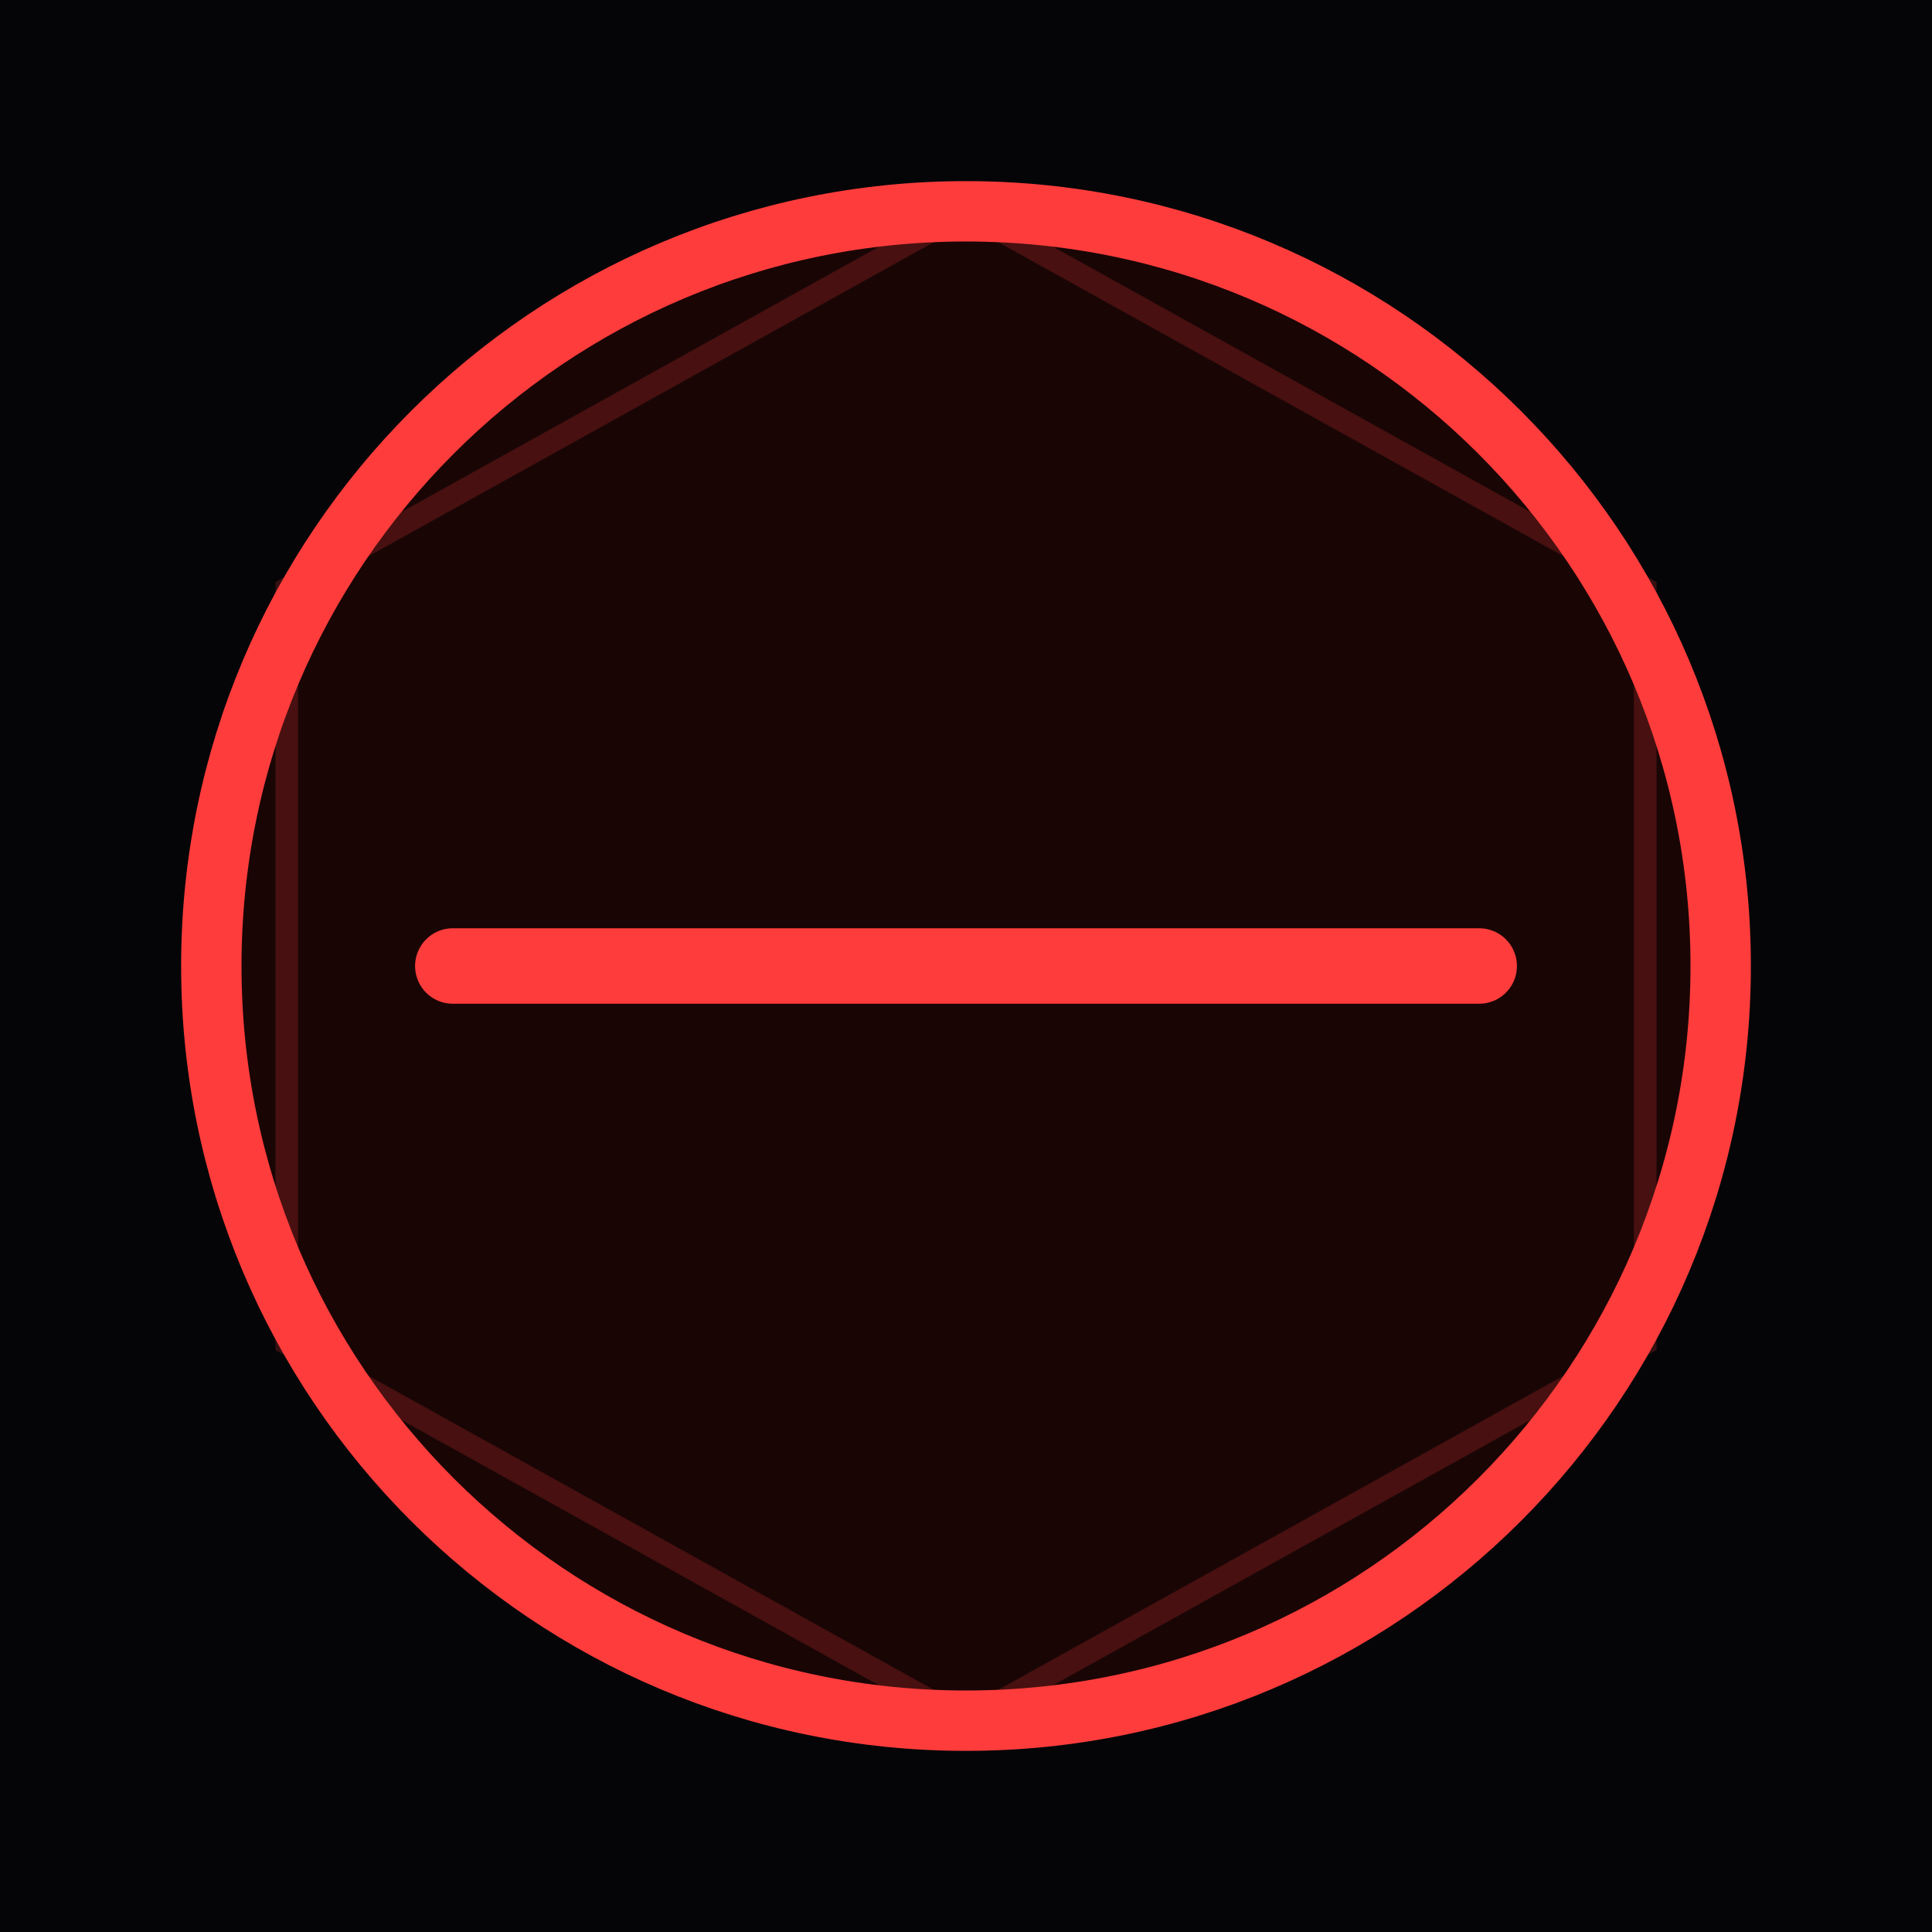
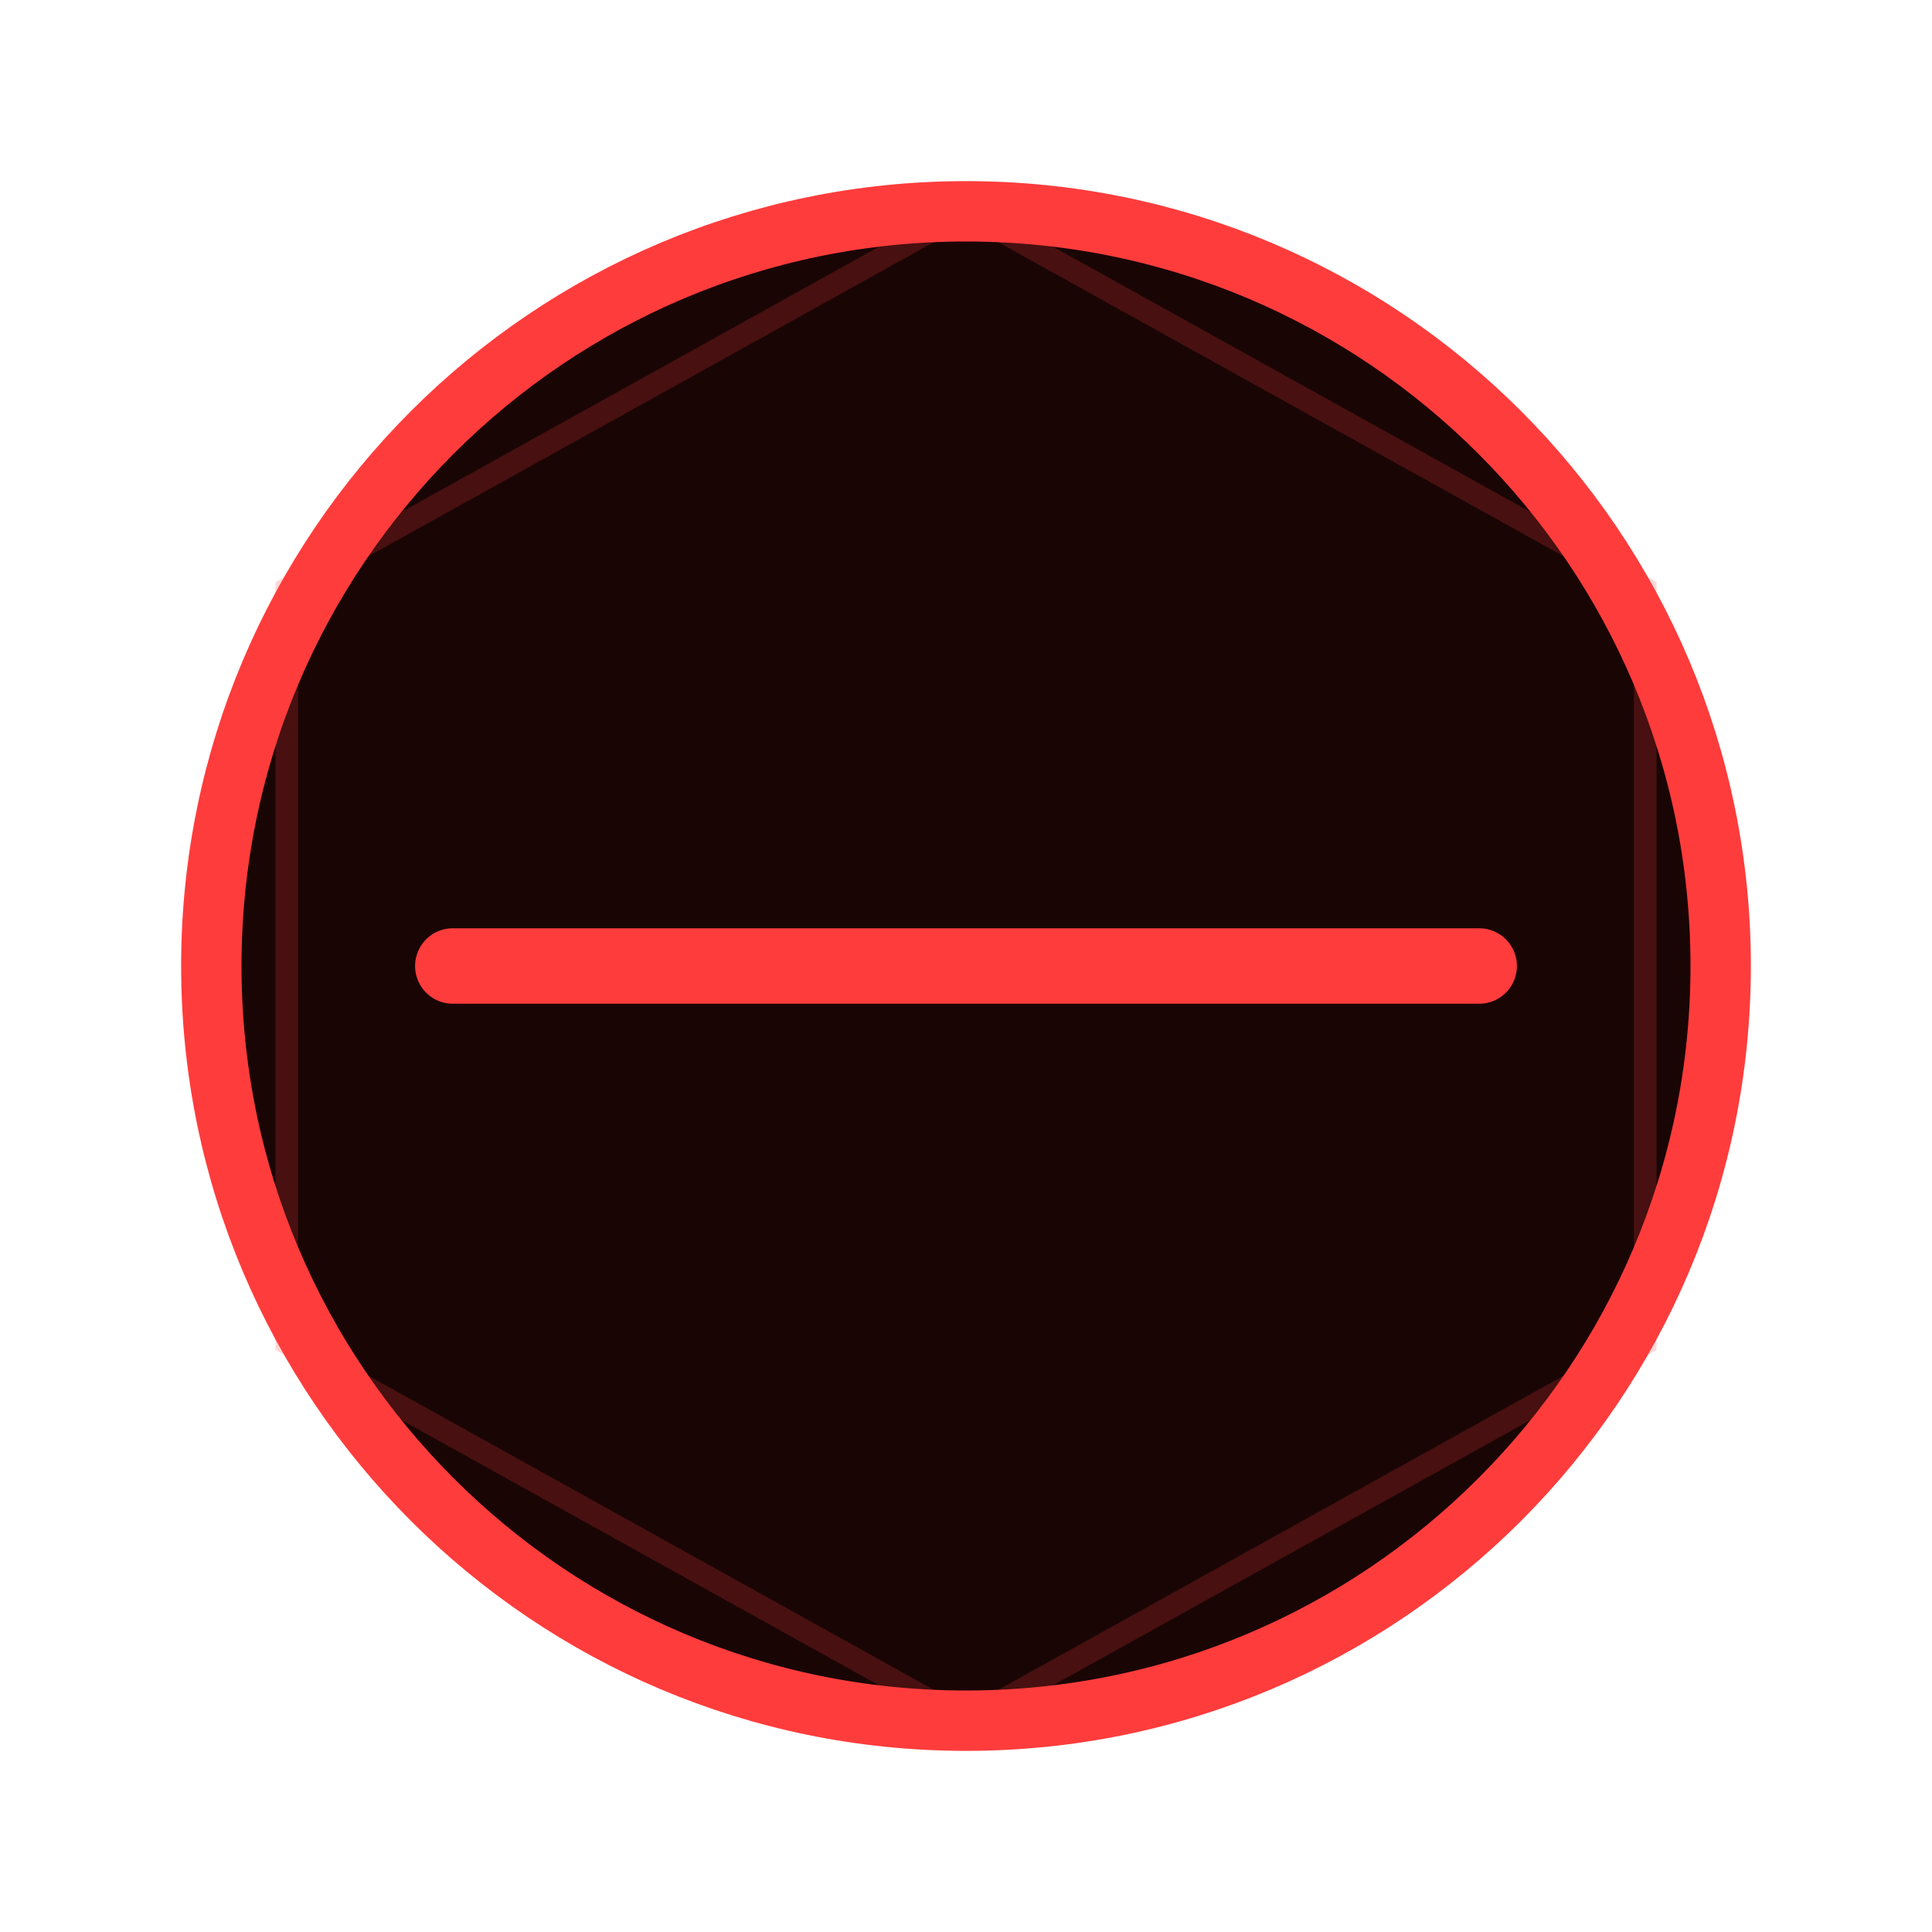
<svg xmlns="http://www.w3.org/2000/svg" width="128" height="128" viewBox="0 0 128 128" fill="none">
-   <rect width="128" height="128" fill="#050507" />
  <g transform="translate(64,64)">
    <circle r="50" fill="#1a0505" stroke="#ff3c3c" stroke-width="4" />
    <line x1="-34" y1="0" x2="34" y2="0" stroke="#ff3c3c" stroke-width="5" stroke-linecap="round" />
    <polygon points="0,-50 45,-25 45,25 0,50 -45,25 -45,-25" fill="none" stroke="#ff3c3c" stroke-width="1.5" opacity="0.2" />
  </g>
</svg>
